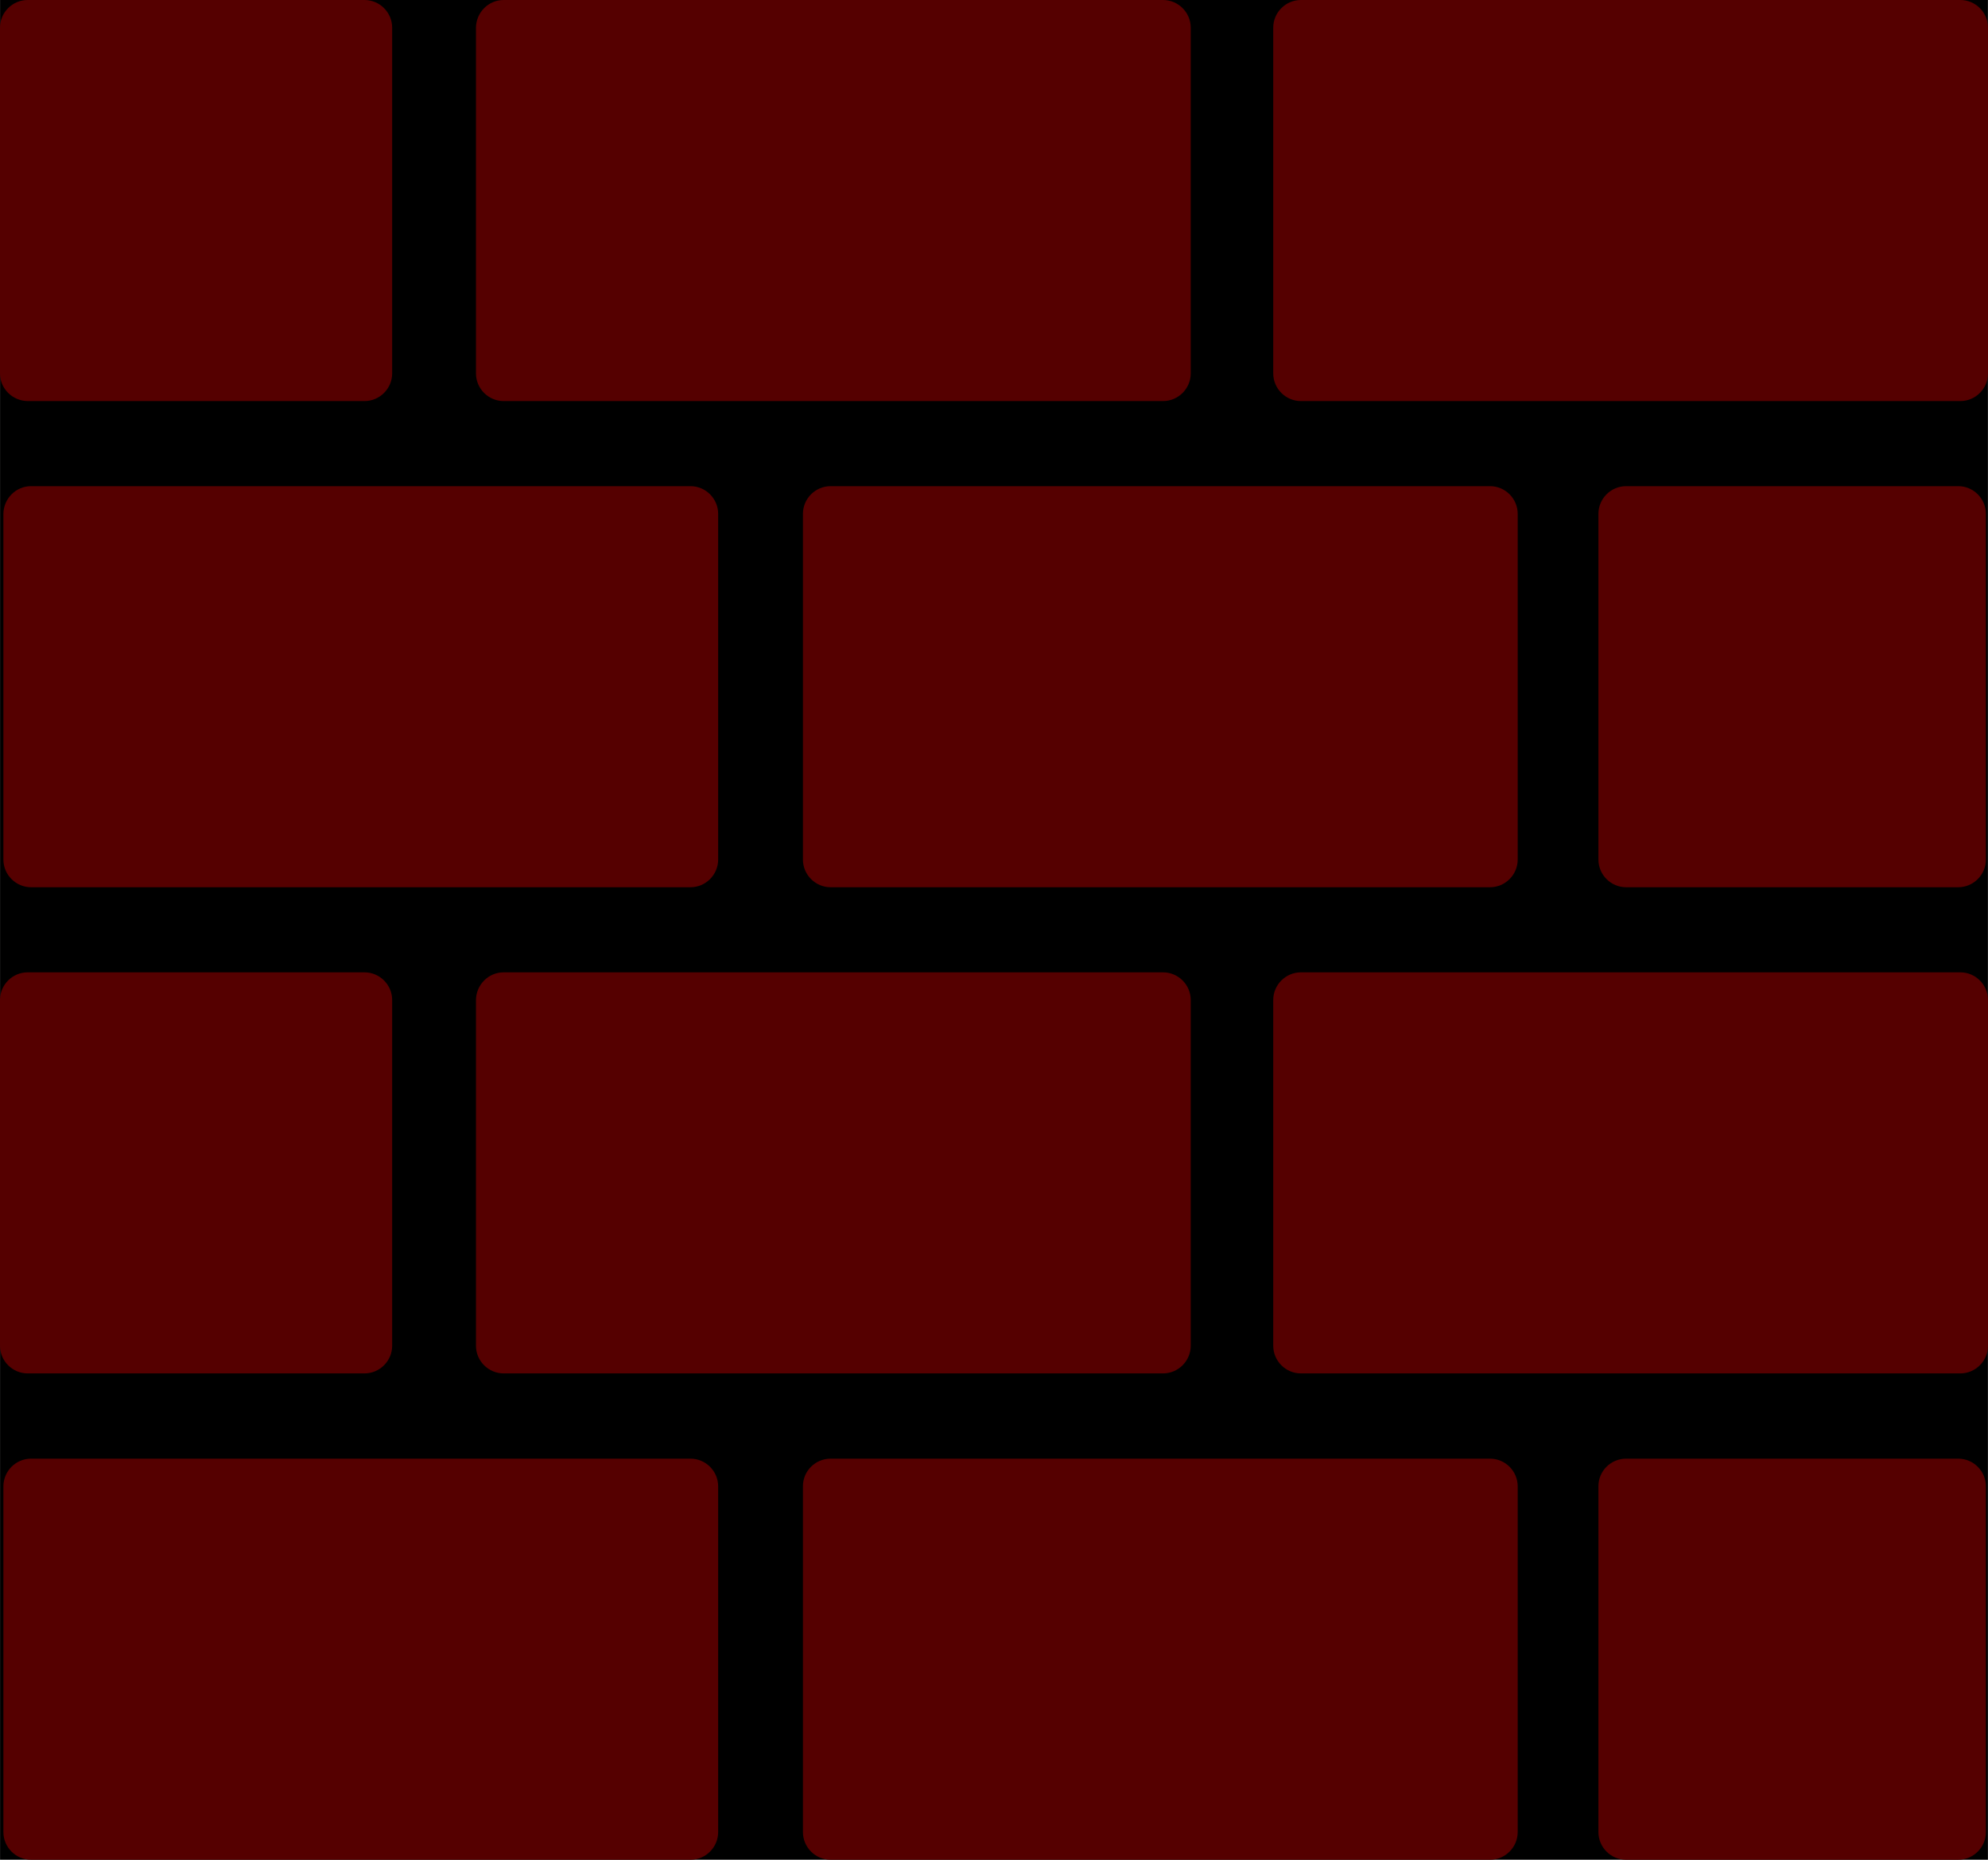
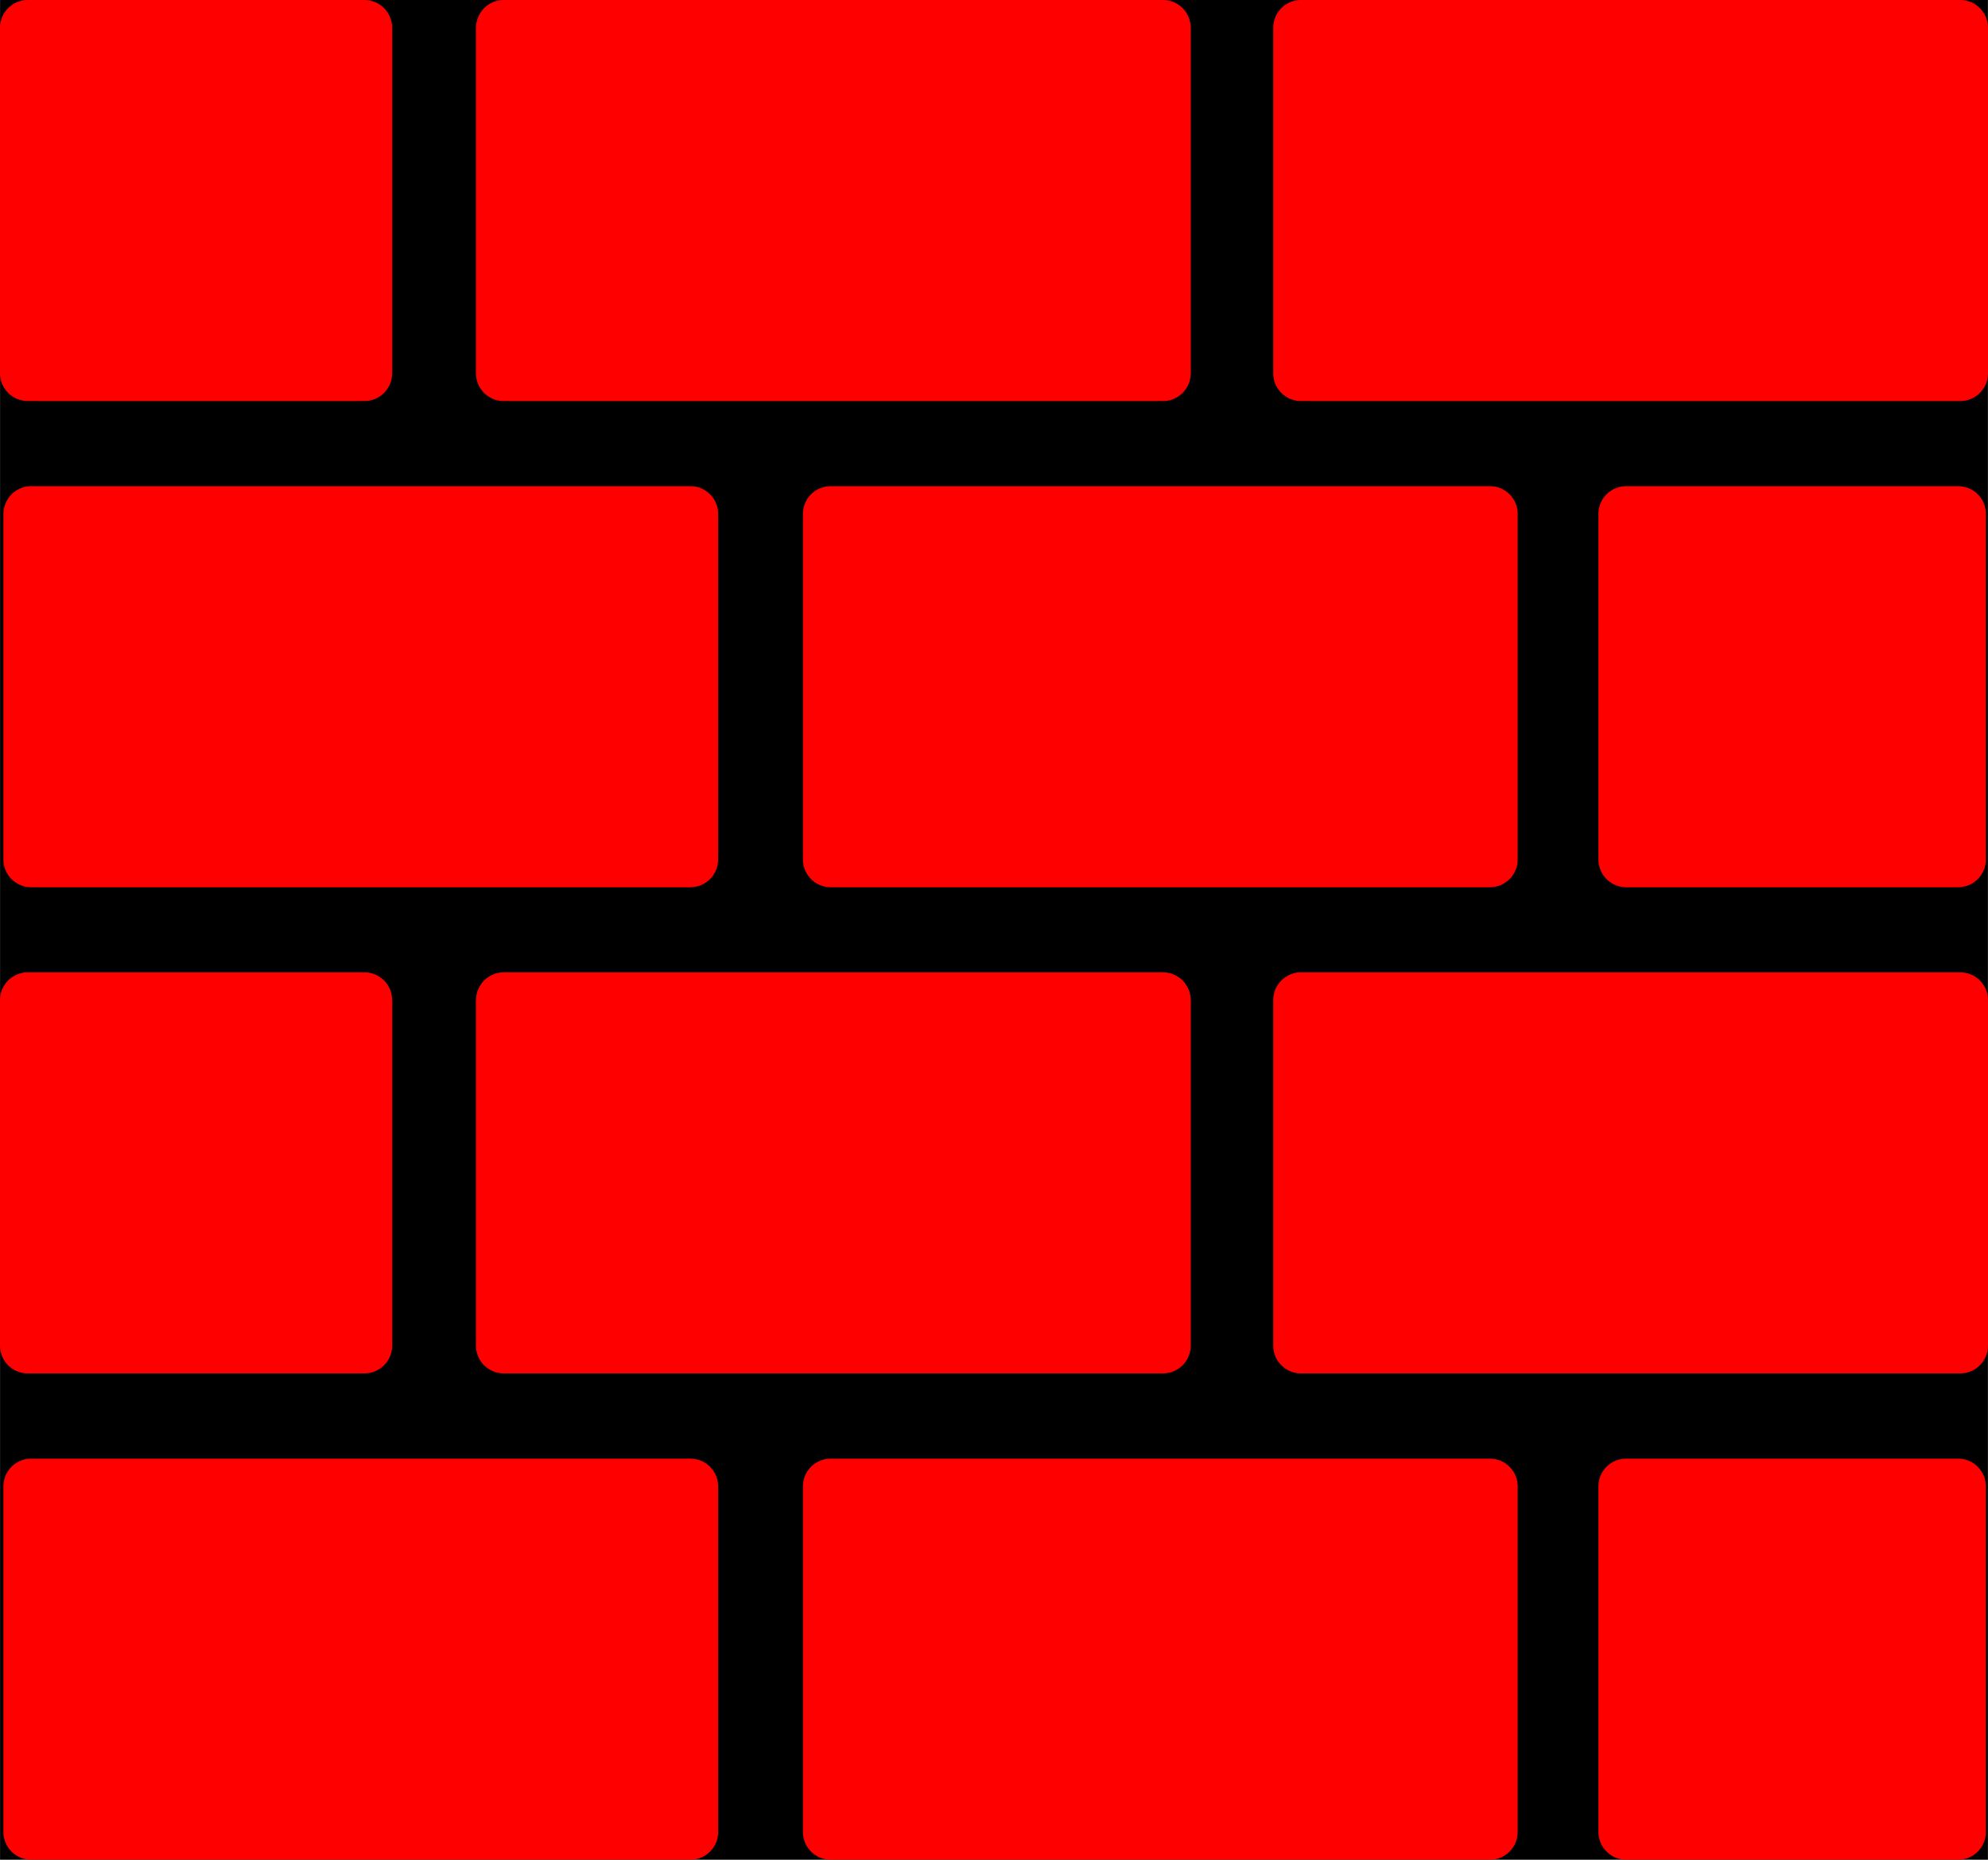
<svg xmlns="http://www.w3.org/2000/svg" version="1.1" id="Layer_1" x="0px" y="0px" viewBox="0 0 122.88 114.94" style="enable-background:new 0 0 122.88 114.94" xml:space="preserve">
  <defs id="defs11" />
  <style type="text/css" id="style2">.st0{fill-rule:evenodd;clip-rule:evenodd;}</style>
  <rect style="fill:#000000;fill-rule:evenodd;stroke-width:1.003" id="rect17" width="122.873" height="114.954" x="0.003" y="-0.004" />
-   <g id="g6" style="fill:#550000">
-     <path class="st0" d="M1.71,0h20.82c0.94,0,1.71,0.77,1.71,1.71v21.37c0,0.94-0.77,1.71-1.71,1.71H1.71C0.77,24.78,0,24.02,0,23.08 V1.71C0,0.77,0.77,0,1.71,0L1.71,0z M1.92,90.16h40.76c0.94,0,1.71,0.77,1.71,1.71v21.37c0,0.94-0.77,1.71-1.71,1.71H1.92 c-0.94,0-1.71-0.77-1.71-1.71V91.86C0.22,90.92,0.98,90.16,1.92,90.16L1.92,90.16z M100.51,90.16h20.53c0.94,0,1.71,0.77,1.71,1.71 v21.37c0,0.94-0.77,1.71-1.71,1.71h-20.53c-0.94,0-1.71-0.77-1.71-1.71V91.86C98.8,90.92,99.57,90.16,100.51,90.16L100.51,90.16z M51.34,90.16H92.1c0.94,0,1.71,0.77,1.71,1.71v21.37c0,0.94-0.77,1.71-1.71,1.71H51.34c-0.94,0-1.71-0.77-1.71-1.71V91.86 C49.63,90.92,50.4,90.16,51.34,90.16L51.34,90.16z M80.41,60.1h40.76c0.94,0,1.71,0.77,1.71,1.71v21.37c0,0.94-0.77,1.71-1.71,1.71 H80.41c-0.94,0-1.71-0.77-1.71-1.71V61.81C78.7,60.87,79.47,60.1,80.41,60.1L80.41,60.1z M31.13,60.1h40.76 c0.94,0,1.71,0.77,1.71,1.71v21.37c0,0.94-0.77,1.71-1.71,1.71H31.13c-0.94,0-1.71-0.77-1.71-1.71V61.81 C29.43,60.87,30.19,60.1,31.13,60.1L31.13,60.1z M1.71,60.1h20.82c0.94,0,1.71,0.77,1.71,1.71v21.37c0,0.94-0.77,1.71-1.71,1.71 H1.71C0.77,84.89,0,84.12,0,83.18V61.81C0,60.87,0.77,60.1,1.71,60.1L1.71,60.1z M1.92,30.05h40.76c0.94,0,1.71,0.77,1.71,1.71 v21.37c0,0.94-0.77,1.71-1.71,1.71H1.92c-0.94,0-1.71-0.77-1.71-1.71V31.76C0.22,30.82,0.98,30.05,1.92,30.05L1.92,30.05z M100.51,30.05h20.53c0.94,0,1.71,0.77,1.71,1.71v21.37c0,0.94-0.77,1.71-1.71,1.71h-20.53c-0.94,0-1.71-0.77-1.71-1.71V31.76 C98.8,30.82,99.57,30.05,100.51,30.05L100.51,30.05z M51.34,30.05H92.1c0.94,0,1.71,0.77,1.71,1.71v21.37 c0,0.94-0.77,1.71-1.71,1.71H51.34c-0.94,0-1.71-0.77-1.71-1.71V31.76C49.63,30.82,50.4,30.05,51.34,30.05L51.34,30.05z M80.41,0 h40.76c0.94,0,1.71,0.77,1.71,1.71v21.37c0,0.94-0.77,1.71-1.71,1.71H80.41c-0.94,0-1.71-0.77-1.71-1.71V1.71 C78.7,0.77,79.47,0,80.41,0L80.41,0z M31.13,0h40.76c0.94,0,1.71,0.77,1.71,1.71v21.37c0,0.94-0.77,1.71-1.71,1.71H31.13 c-0.94,0-1.71-0.77-1.71-1.71V1.71C29.43,0.77,30.19,0,31.13,0L31.13,0z" id="path4" style="fill:#550000" />
+   <g id="g6" style="fill:#ff0000">
+     <path class="st0" d="M1.71,0h20.82c0.94,0,1.71,0.77,1.71,1.71v21.37c0,0.94-0.77,1.71-1.71,1.71H1.71C0.77,24.78,0,24.02,0,23.08 V1.71C0,0.77,0.77,0,1.71,0L1.71,0z M1.92,90.16h40.76c0.94,0,1.71,0.77,1.71,1.71v21.37c0,0.94-0.77,1.71-1.71,1.71H1.92 c-0.94,0-1.71-0.77-1.71-1.71V91.86C0.22,90.92,0.98,90.16,1.92,90.16L1.92,90.16z M100.51,90.16h20.53c0.94,0,1.71,0.77,1.71,1.71 v21.37c0,0.94-0.77,1.71-1.71,1.71h-20.53c-0.94,0-1.71-0.77-1.71-1.71V91.86C98.8,90.92,99.57,90.16,100.51,90.16L100.51,90.16z M51.34,90.16H92.1c0.94,0,1.71,0.77,1.71,1.71v21.37c0,0.94-0.77,1.71-1.71,1.71H51.34c-0.94,0-1.71-0.77-1.71-1.71V91.86 C49.63,90.92,50.4,90.16,51.34,90.16L51.34,90.16z M80.41,60.1h40.76c0.94,0,1.71,0.77,1.71,1.71v21.37c0,0.94-0.77,1.71-1.71,1.71 H80.41c-0.94,0-1.71-0.77-1.71-1.71V61.81C78.7,60.87,79.47,60.1,80.41,60.1L80.41,60.1z M31.13,60.1h40.76 c0.94,0,1.71,0.77,1.71,1.71v21.37c0,0.94-0.77,1.71-1.71,1.71H31.13c-0.94,0-1.71-0.77-1.71-1.71V61.81 C29.43,60.87,30.19,60.1,31.13,60.1L31.13,60.1z M1.71,60.1h20.82c0.94,0,1.71,0.77,1.71,1.71v21.37c0,0.94-0.77,1.71-1.71,1.71 H1.71C0.77,84.89,0,84.12,0,83.18V61.81C0,60.87,0.77,60.1,1.71,60.1L1.71,60.1z M1.92,30.05h40.76c0.94,0,1.71,0.77,1.71,1.71 v21.37c0,0.94-0.77,1.71-1.71,1.71H1.92c-0.94,0-1.71-0.77-1.71-1.71V31.76C0.22,30.82,0.98,30.05,1.92,30.05L1.92,30.05z M100.51,30.05h20.53c0.94,0,1.71,0.77,1.71,1.71v21.37c0,0.94-0.77,1.71-1.71,1.71h-20.53c-0.94,0-1.71-0.77-1.71-1.71V31.76 C98.8,30.82,99.57,30.05,100.51,30.05L100.51,30.05z M51.34,30.05H92.1c0.94,0,1.71,0.77,1.71,1.71v21.37 c0,0.94-0.77,1.71-1.71,1.71H51.34c-0.94,0-1.71-0.77-1.71-1.71V31.76C49.63,30.82,50.4,30.05,51.34,30.05L51.34,30.05z M80.41,0 h40.76c0.94,0,1.71,0.77,1.71,1.71v21.37c0,0.94-0.77,1.71-1.71,1.71H80.41c-0.94,0-1.71-0.77-1.71-1.71V1.71 C78.7,0.77,79.47,0,80.41,0L80.41,0z M31.13,0h40.76c0.94,0,1.71,0.77,1.71,1.71v21.37c0,0.94-0.77,1.71-1.71,1.71H31.13 c-0.94,0-1.71-0.77-1.71-1.71V1.71C29.43,0.77,30.19,0,31.13,0L31.13,0z" id="path4" style="fill:#ff0000" />
  </g>
</svg>
